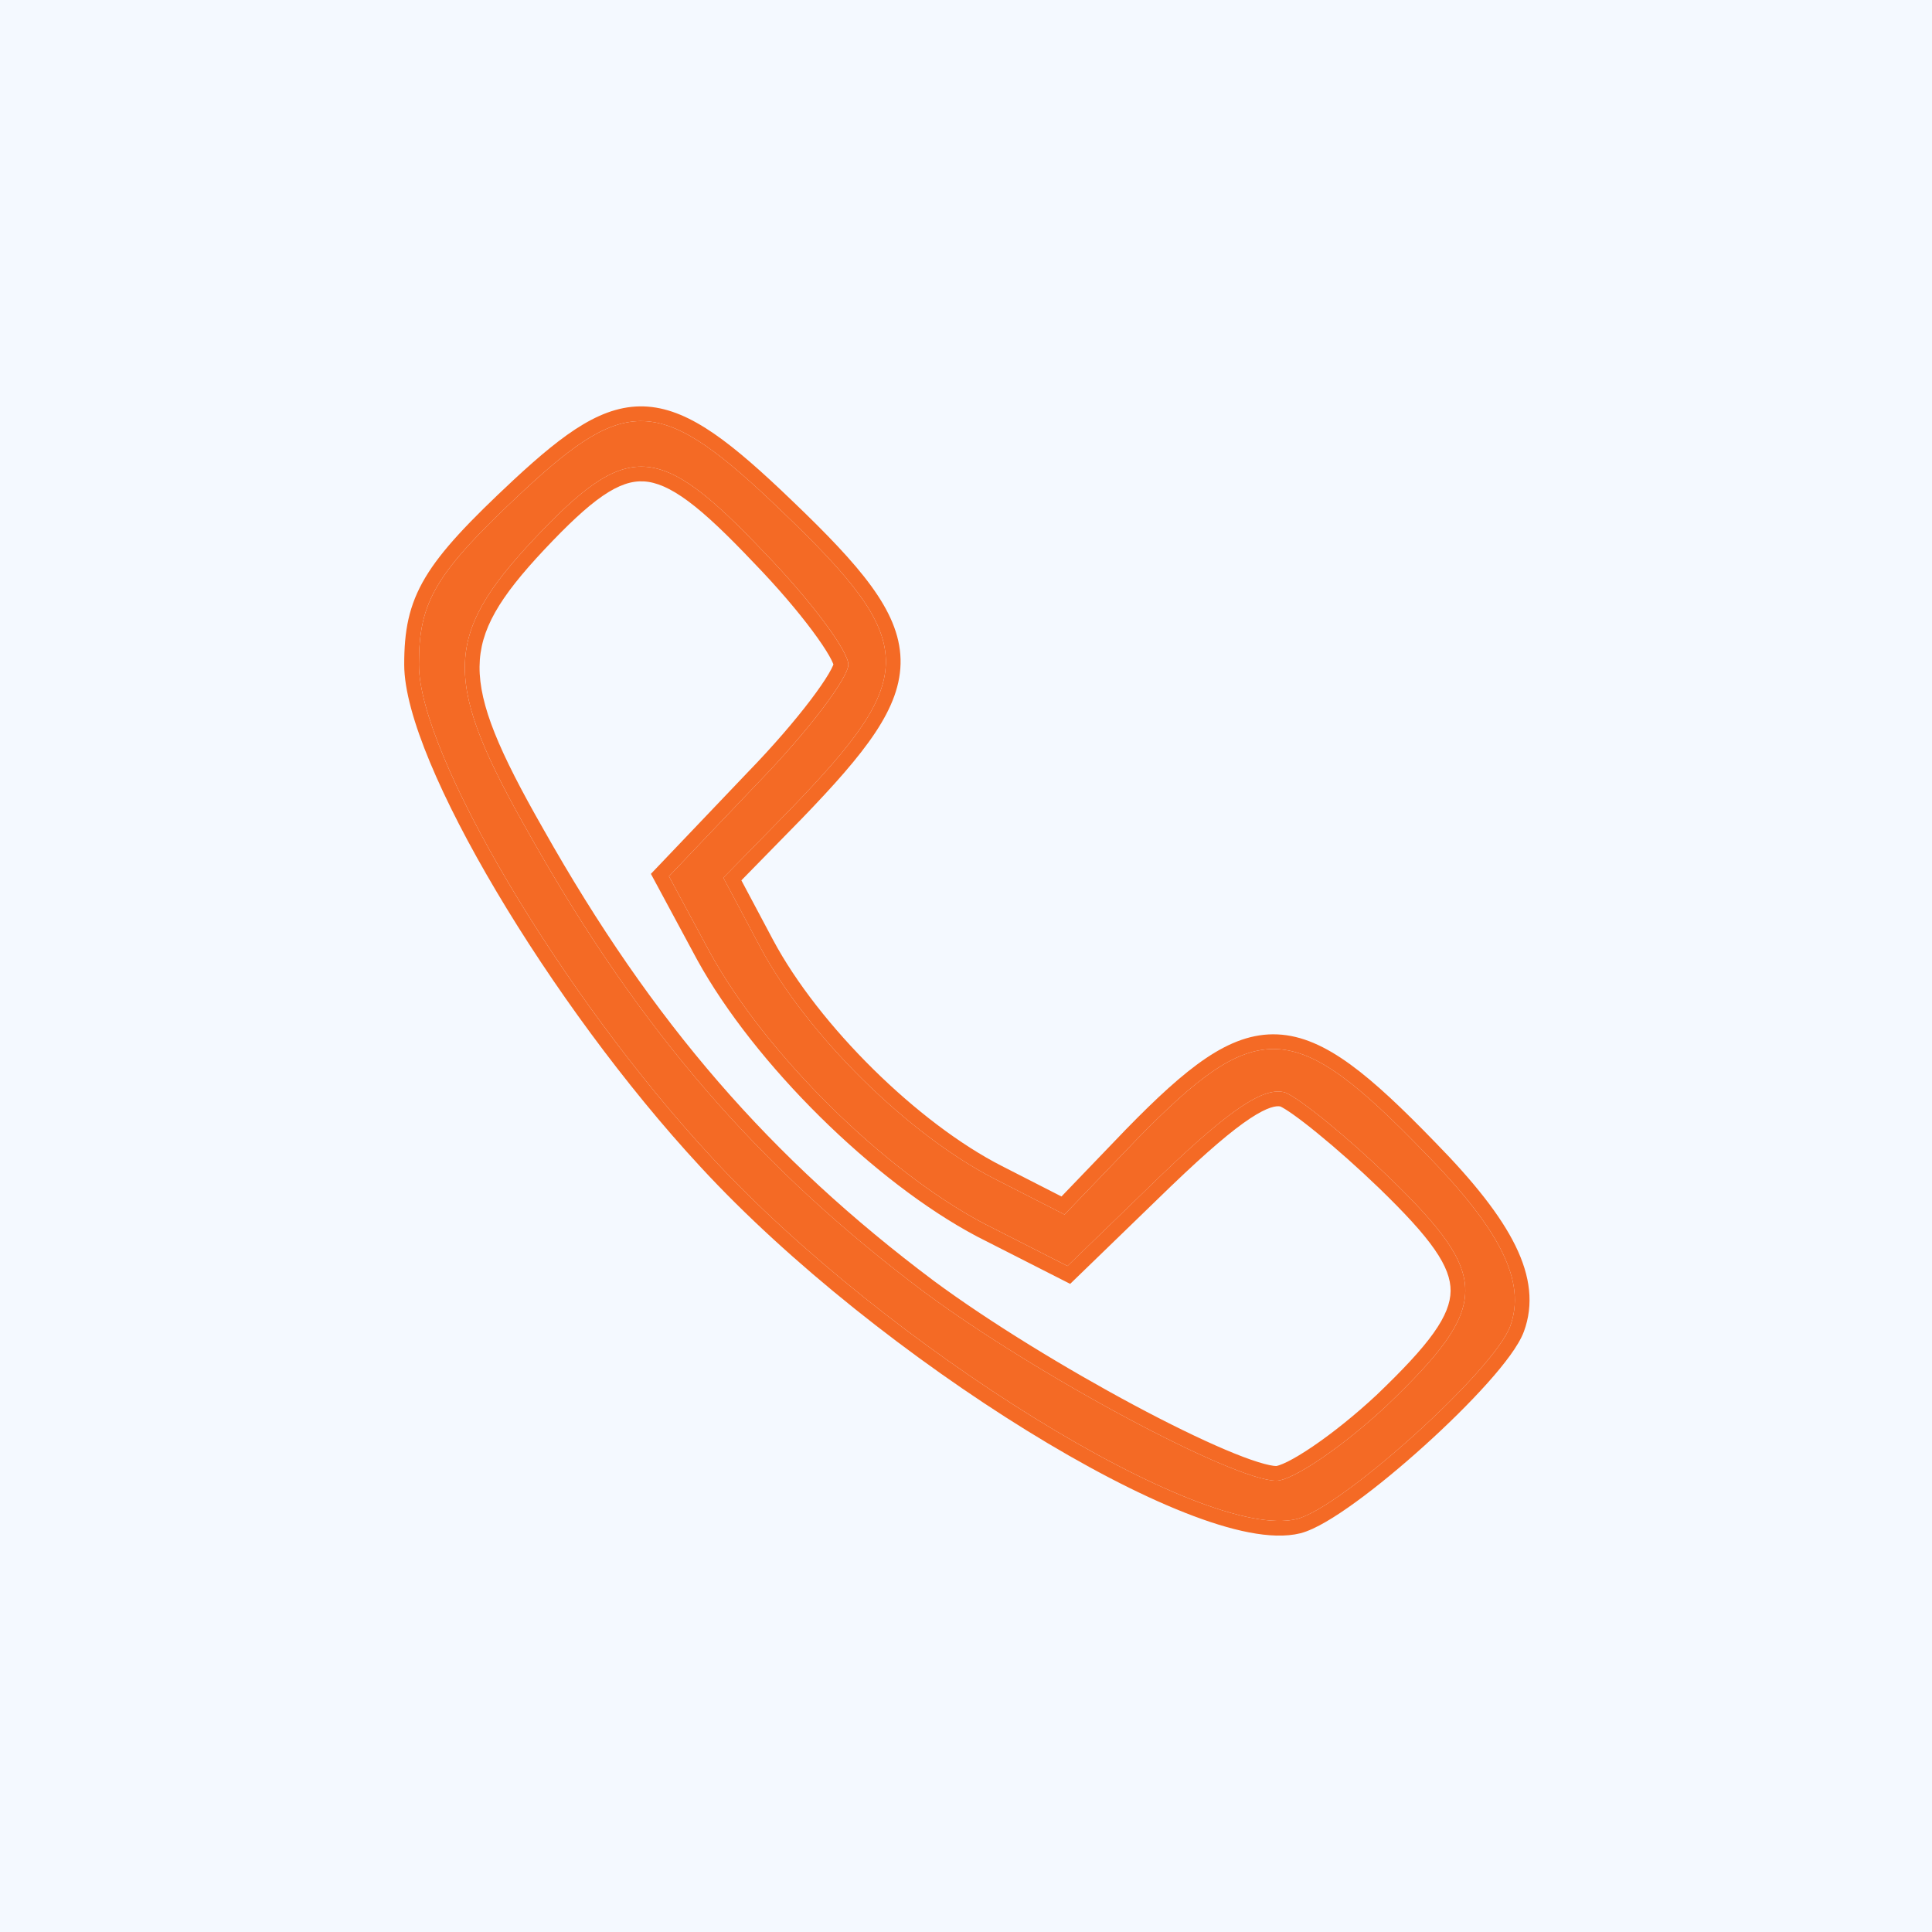
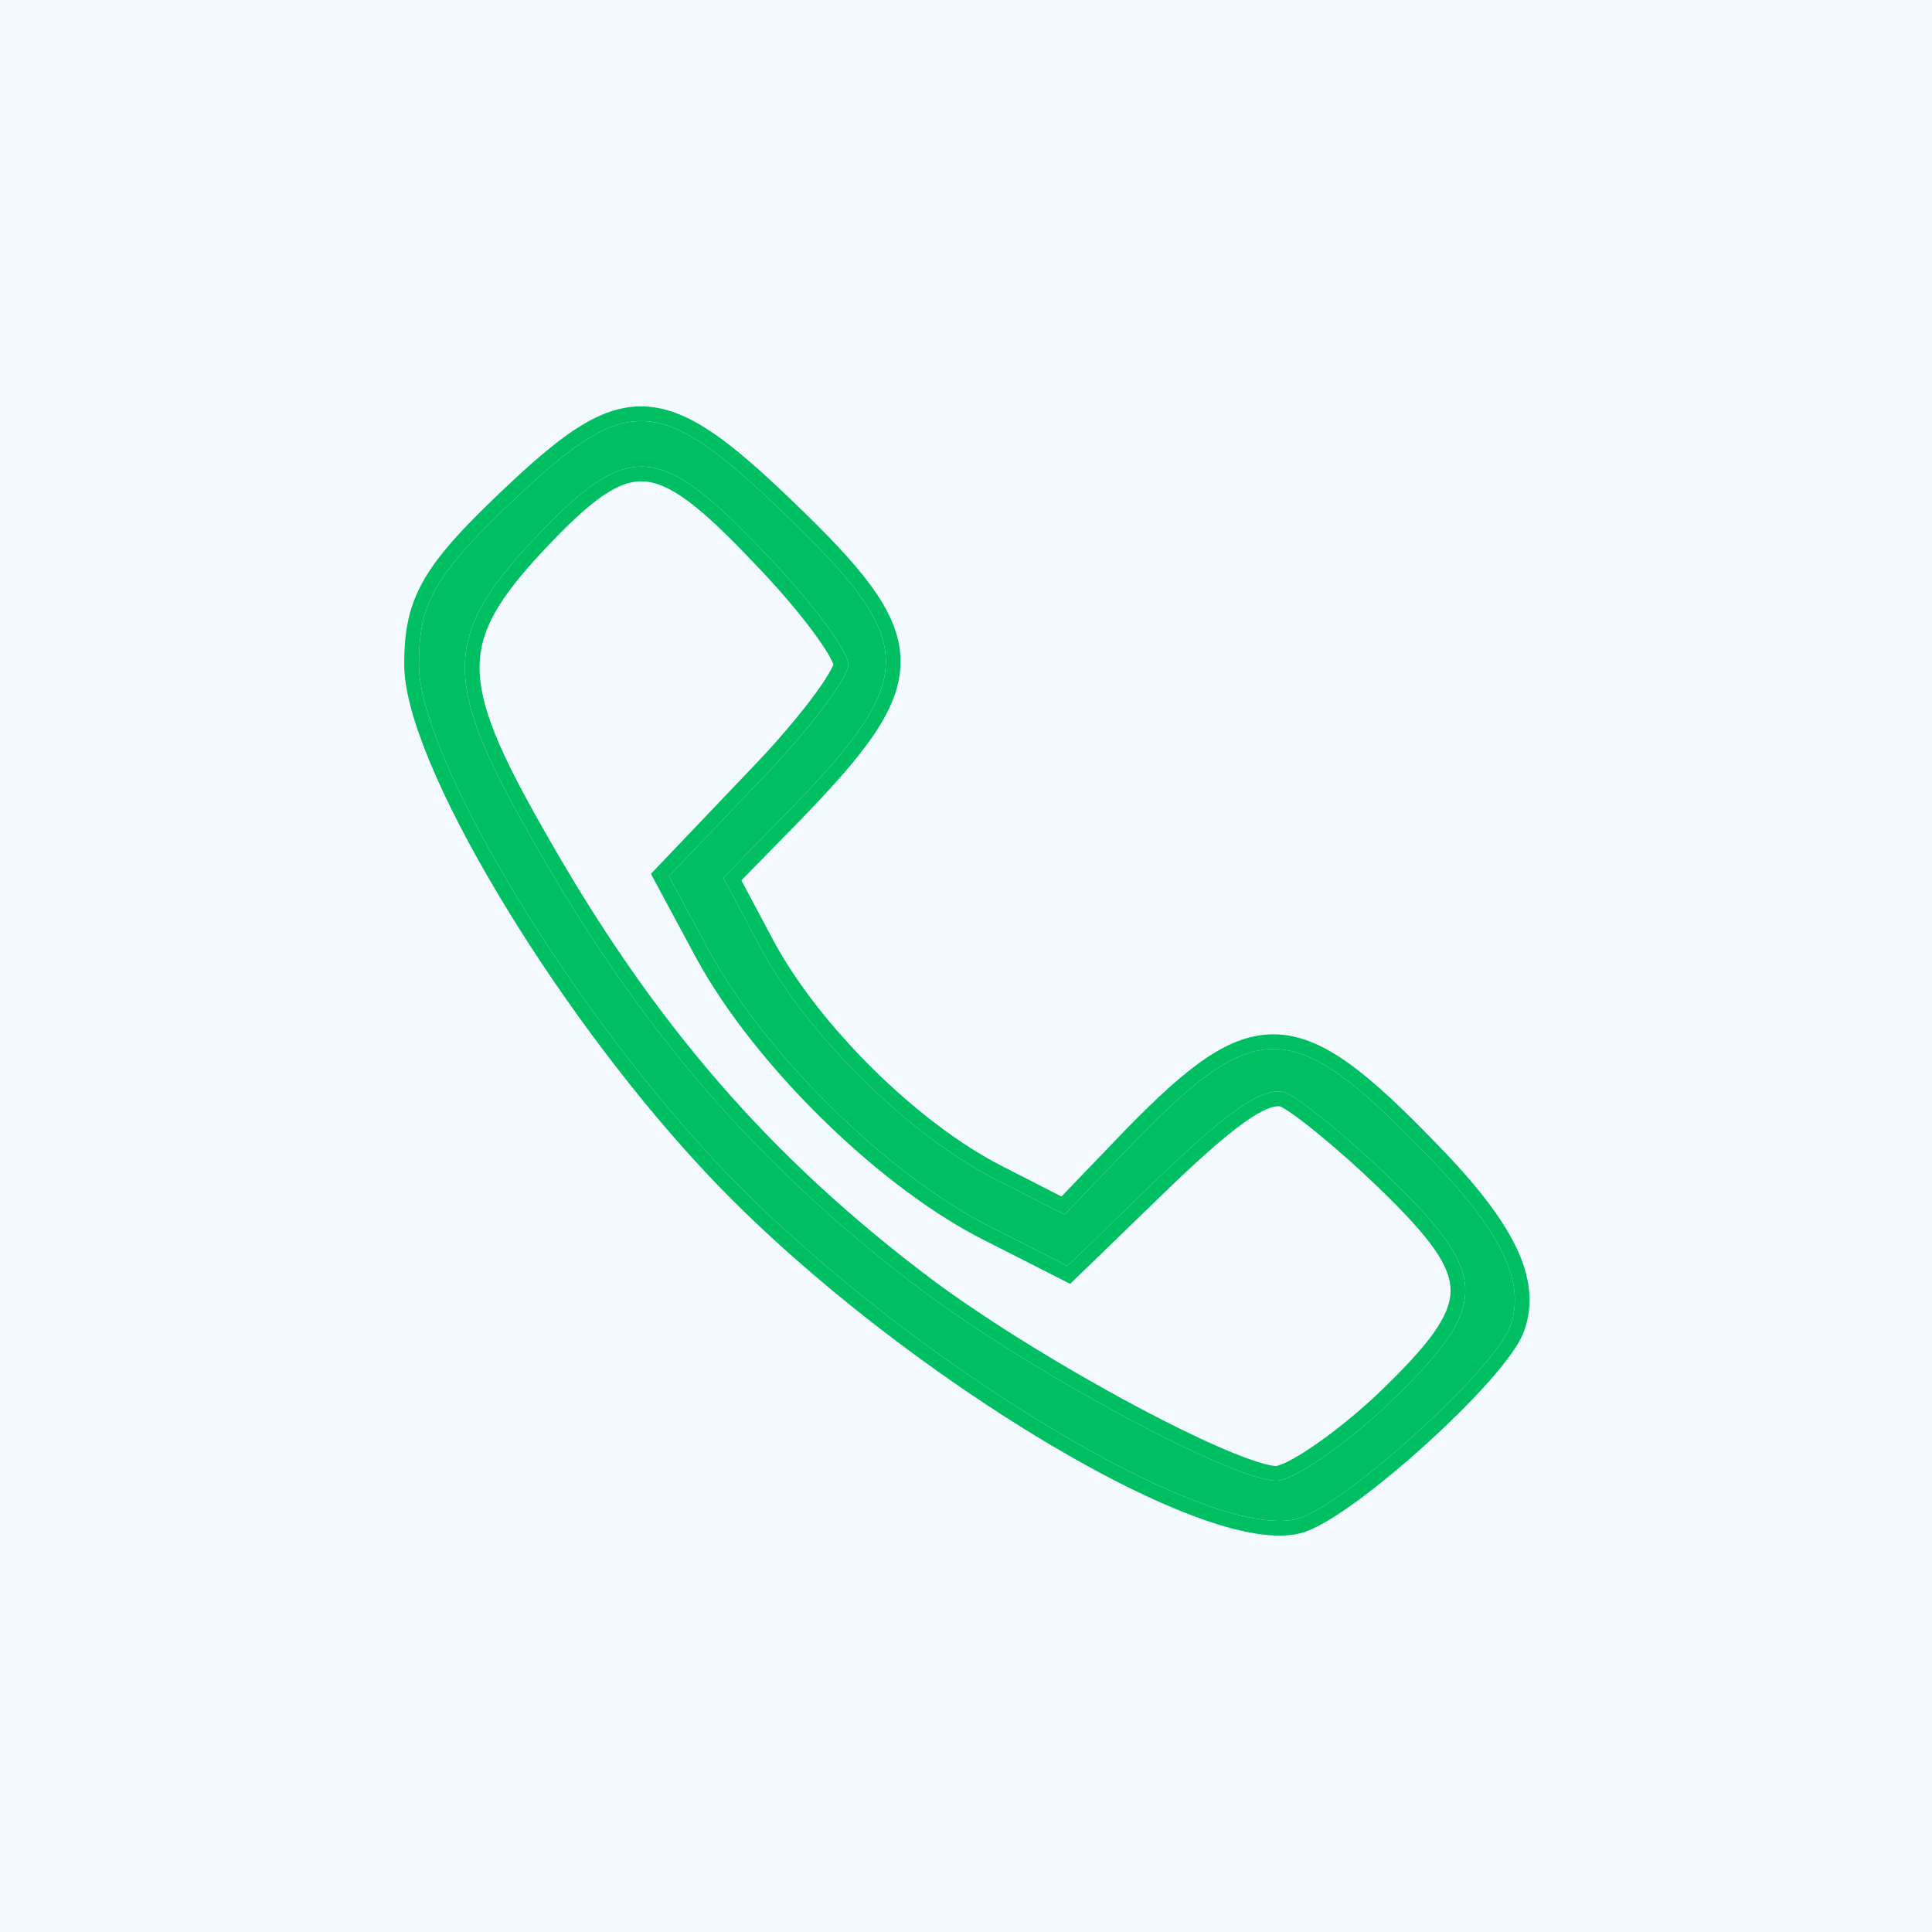
<svg xmlns="http://www.w3.org/2000/svg" width="64" height="64" viewBox="0 0 64 64" fill="none">
  <g clip-path="url(#clip0_133_15908)">
    <g clip-path="url(#clip1_133_15908)">
      <rect width="76" height="76" transform="translate(-6 -6)" fill="white" />
      <path d="M70 -6H-6V70H70V-6Z" fill="#F4F9FF" />
-       <path d="M17.336 16.264C14.413 18.992 13.877 19.918 13.877 22.013C13.877 24.985 18.603 32.974 23.572 38.333C29.369 44.618 39.844 51.097 42.962 50.318C44.472 49.928 49.49 45.397 50.026 43.936C50.562 42.474 49.733 40.769 47.2 38.187C42.864 33.705 41.646 33.656 37.651 37.749L35.264 40.233L32.974 39.064C30.1 37.602 26.738 34.29 25.18 31.367L23.962 29.077L26.203 26.787C30.441 22.402 30.441 21.282 25.91 16.946C21.915 13.097 20.795 13.049 17.336 16.264ZM25.326 18.31C26.885 19.918 28.103 21.574 28.103 22.013C28.103 22.451 26.787 24.205 25.131 25.91L22.159 29.028L23.523 31.561C25.374 34.923 29.272 38.772 32.585 40.526L35.362 41.938L38.48 38.918C40.818 36.677 41.89 35.995 42.572 36.19C43.059 36.385 44.618 37.651 46.031 39.015C49.392 42.279 49.392 43.254 45.933 46.567C44.472 47.931 42.815 49.051 42.279 49.051C40.867 49.051 34.387 45.592 30.636 42.815C25.18 38.723 21.233 34.192 17.579 27.713C14.656 22.597 14.656 21.087 17.677 17.872C20.795 14.559 21.818 14.608 25.326 18.31Z" fill="#f46a25" />
-       <path fill-rule="evenodd" clip-rule="evenodd" d="M17.004 15.907L17.003 15.908C15.545 17.269 14.631 18.225 14.092 19.126C13.533 20.061 13.39 20.912 13.39 22.013C13.39 22.857 13.718 23.988 14.243 25.25C14.775 26.528 15.533 27.994 16.442 29.526C18.26 32.591 20.703 35.956 23.214 38.664C26.149 41.845 30.253 45.063 34.015 47.389C35.897 48.552 37.706 49.501 39.253 50.111C40.026 50.416 40.744 50.641 41.379 50.763C42.007 50.884 42.591 50.913 43.08 50.791L43.083 50.79C43.337 50.724 43.626 50.584 43.921 50.413C44.223 50.238 44.559 50.013 44.913 49.756C45.622 49.241 46.421 48.581 47.185 47.89C47.95 47.2 48.688 46.472 49.271 45.82C49.563 45.494 49.82 45.182 50.025 44.899C50.224 44.624 50.393 44.35 50.483 44.104C50.808 43.216 50.7 42.284 50.201 41.267C49.71 40.266 48.827 39.15 47.549 37.847C46.463 36.725 45.549 35.855 44.727 35.258C43.902 34.66 43.127 34.302 42.32 34.266C41.506 34.229 40.741 34.521 39.947 35.056C39.159 35.587 38.304 36.382 37.303 37.408L37.3 37.411L35.163 39.635L33.196 38.63C30.413 37.215 27.122 33.974 25.609 31.137L24.559 29.163L26.553 27.126C27.614 26.028 28.436 25.109 28.988 24.279C29.542 23.446 29.854 22.66 29.832 21.835C29.81 21.012 29.458 20.233 28.857 19.409C28.259 18.588 27.382 17.68 26.247 16.594C25.246 15.63 24.403 14.882 23.648 14.362C22.89 13.842 22.184 13.525 21.459 13.47C20.724 13.415 20.035 13.633 19.325 14.054C18.623 14.469 17.873 15.1 17.004 15.907ZM25.91 16.946C30.441 21.282 30.441 22.402 26.203 26.787L23.961 29.077L25.179 31.367C26.738 34.29 30.1 37.602 32.974 39.064L35.264 40.233L37.651 37.749C41.646 33.656 42.864 33.705 47.2 38.187C49.733 40.769 50.561 42.474 50.026 43.936C49.49 45.397 44.472 49.928 42.961 50.318C39.843 51.097 29.369 44.618 23.572 38.333C18.602 32.974 13.877 24.985 13.877 22.013C13.877 19.918 14.413 18.992 17.336 16.264C20.795 13.049 21.915 13.097 25.91 16.946ZM24.976 18.649C25.743 19.44 26.423 20.24 26.908 20.891C27.151 21.217 27.34 21.499 27.465 21.717C27.528 21.827 27.57 21.913 27.595 21.976C27.601 21.99 27.605 22.001 27.608 22.01C27.605 22.02 27.6 22.032 27.594 22.047C27.566 22.113 27.52 22.204 27.452 22.319C27.316 22.55 27.111 22.847 26.85 23.192C26.327 23.881 25.598 24.73 24.781 25.571L24.778 25.574L21.562 28.948L23.096 31.797C24.992 35.24 28.958 39.157 32.357 40.956L32.364 40.96L35.451 42.53L38.816 39.27C38.817 39.269 38.817 39.269 38.818 39.269C39.984 38.151 40.809 37.447 41.415 37.047C42.005 36.658 42.283 36.626 42.414 36.653C42.487 36.687 42.627 36.77 42.838 36.919C43.062 37.078 43.338 37.29 43.646 37.542C44.262 38.044 44.995 38.693 45.692 39.365C46.529 40.178 47.13 40.824 47.52 41.385C47.907 41.941 48.057 42.374 48.053 42.767C48.048 43.162 47.887 43.6 47.484 44.165C47.079 44.733 46.459 45.388 45.599 46.213C44.885 46.878 44.126 47.483 43.486 47.917C43.164 48.136 42.881 48.305 42.654 48.419C42.54 48.475 42.447 48.514 42.376 48.538C42.307 48.561 42.278 48.564 42.278 48.564C42.278 48.564 42.278 48.564 42.279 48.564C42.181 48.564 41.984 48.529 41.673 48.432C41.374 48.339 41.006 48.199 40.582 48.019C39.735 47.659 38.689 47.147 37.564 46.545C35.314 45.341 32.778 43.795 30.927 42.425C25.529 38.376 21.626 33.898 18.004 27.473L18.003 27.471C16.532 24.899 15.876 23.352 15.886 22.084C15.897 20.863 16.533 19.801 18.032 18.205C18.808 17.381 19.426 16.796 19.969 16.424C20.505 16.057 20.929 15.924 21.328 15.947C21.735 15.97 22.198 16.159 22.799 16.605C23.401 17.052 24.098 17.723 24.972 18.645L24.976 18.649ZM17.677 17.872C14.656 21.087 14.656 22.597 17.579 27.713C21.233 34.192 25.179 38.723 30.636 42.815C34.387 45.592 40.867 49.051 42.279 49.051C42.815 49.051 44.472 47.931 45.933 46.567C49.392 43.254 49.392 42.279 46.031 39.015C44.618 37.651 43.059 36.385 42.572 36.19C41.89 35.995 40.818 36.677 38.479 38.918L35.361 41.938L32.584 40.526C29.272 38.772 25.374 34.923 23.523 31.561L22.159 29.028L25.131 25.91C26.787 24.205 28.102 22.451 28.102 22.013C28.102 21.574 26.884 19.918 25.326 18.31C21.818 14.608 20.795 14.559 17.677 17.872Z" fill="#f46a25" />
+       <path d="M17.336 16.264C14.413 18.992 13.877 19.918 13.877 22.013C13.877 24.985 18.603 32.974 23.572 38.333C29.369 44.618 39.844 51.097 42.962 50.318C44.472 49.928 49.49 45.397 50.026 43.936C50.562 42.474 49.733 40.769 47.2 38.187C42.864 33.705 41.646 33.656 37.651 37.749L35.264 40.233L32.974 39.064C30.1 37.602 26.738 34.29 25.18 31.367L23.962 29.077L26.203 26.787C30.441 22.402 30.441 21.282 25.91 16.946C21.915 13.097 20.795 13.049 17.336 16.264ZM25.326 18.31C26.885 19.918 28.103 21.574 28.103 22.013C28.103 22.451 26.787 24.205 25.131 25.91L22.159 29.028L23.523 31.561C25.374 34.923 29.272 38.772 32.585 40.526L35.362 41.938L38.48 38.918C40.818 36.677 41.89 35.995 42.572 36.19C43.059 36.385 44.618 37.651 46.031 39.015C49.392 42.279 49.392 43.254 45.933 46.567C44.472 47.931 42.815 49.051 42.279 49.051C40.867 49.051 34.387 45.592 30.636 42.815C25.18 38.723 21.233 34.192 17.579 27.713C14.656 22.597 14.656 21.087 17.677 17.872C20.795 14.559 21.818 14.608 25.326 18.31Z" fill="#00bf63" />
+       <path fill-rule="evenodd" clip-rule="evenodd" d="M17.004 15.907L17.003 15.908C15.545 17.269 14.631 18.225 14.092 19.126C13.533 20.061 13.39 20.912 13.39 22.013C13.39 22.857 13.718 23.988 14.243 25.25C14.775 26.528 15.533 27.994 16.442 29.526C18.26 32.591 20.703 35.956 23.214 38.664C26.149 41.845 30.253 45.063 34.015 47.389C35.897 48.552 37.706 49.501 39.253 50.111C40.026 50.416 40.744 50.641 41.379 50.763C42.007 50.884 42.591 50.913 43.08 50.791L43.083 50.79C43.337 50.724 43.626 50.584 43.921 50.413C44.223 50.238 44.559 50.013 44.913 49.756C45.622 49.241 46.421 48.581 47.185 47.89C47.95 47.2 48.688 46.472 49.271 45.82C49.563 45.494 49.82 45.182 50.025 44.899C50.224 44.624 50.393 44.35 50.483 44.104C50.808 43.216 50.7 42.284 50.201 41.267C49.71 40.266 48.827 39.15 47.549 37.847C46.463 36.725 45.549 35.855 44.727 35.258C43.902 34.66 43.127 34.302 42.32 34.266C41.506 34.229 40.741 34.521 39.947 35.056C39.159 35.587 38.304 36.382 37.303 37.408L37.3 37.411L35.163 39.635L33.196 38.63C30.413 37.215 27.122 33.974 25.609 31.137L24.559 29.163L26.553 27.126C27.614 26.028 28.436 25.109 28.988 24.279C29.542 23.446 29.854 22.66 29.832 21.835C29.81 21.012 29.458 20.233 28.857 19.409C28.259 18.588 27.382 17.68 26.247 16.594C25.246 15.63 24.403 14.882 23.648 14.362C22.89 13.842 22.184 13.525 21.459 13.47C20.724 13.415 20.035 13.633 19.325 14.054C18.623 14.469 17.873 15.1 17.004 15.907ZM25.91 16.946C30.441 21.282 30.441 22.402 26.203 26.787L23.961 29.077L25.179 31.367C26.738 34.29 30.1 37.602 32.974 39.064L35.264 40.233L37.651 37.749C41.646 33.656 42.864 33.705 47.2 38.187C49.733 40.769 50.561 42.474 50.026 43.936C49.49 45.397 44.472 49.928 42.961 50.318C39.843 51.097 29.369 44.618 23.572 38.333C18.602 32.974 13.877 24.985 13.877 22.013C13.877 19.918 14.413 18.992 17.336 16.264C20.795 13.049 21.915 13.097 25.91 16.946ZM24.976 18.649C25.743 19.44 26.423 20.24 26.908 20.891C27.151 21.217 27.34 21.499 27.465 21.717C27.528 21.827 27.57 21.913 27.595 21.976C27.601 21.99 27.605 22.001 27.608 22.01C27.605 22.02 27.6 22.032 27.594 22.047C27.566 22.113 27.52 22.204 27.452 22.319C27.316 22.55 27.111 22.847 26.85 23.192C26.327 23.881 25.598 24.73 24.781 25.571L24.778 25.574L21.562 28.948L23.096 31.797C24.992 35.24 28.958 39.157 32.357 40.956L32.364 40.96L35.451 42.53L38.816 39.27C38.817 39.269 38.817 39.269 38.818 39.269C39.984 38.151 40.809 37.447 41.415 37.047C42.005 36.658 42.283 36.626 42.414 36.653C42.487 36.687 42.627 36.77 42.838 36.919C43.062 37.078 43.338 37.29 43.646 37.542C44.262 38.044 44.995 38.693 45.692 39.365C46.529 40.178 47.13 40.824 47.52 41.385C47.907 41.941 48.057 42.374 48.053 42.767C48.048 43.162 47.887 43.6 47.484 44.165C47.079 44.733 46.459 45.388 45.599 46.213C44.885 46.878 44.126 47.483 43.486 47.917C43.164 48.136 42.881 48.305 42.654 48.419C42.54 48.475 42.447 48.514 42.376 48.538C42.307 48.561 42.278 48.564 42.278 48.564C42.278 48.564 42.278 48.564 42.279 48.564C42.181 48.564 41.984 48.529 41.673 48.432C41.374 48.339 41.006 48.199 40.582 48.019C39.735 47.659 38.689 47.147 37.564 46.545C35.314 45.341 32.778 43.795 30.927 42.425C25.529 38.376 21.626 33.898 18.004 27.473L18.003 27.471C16.532 24.899 15.876 23.352 15.886 22.084C15.897 20.863 16.533 19.801 18.032 18.205C18.808 17.381 19.426 16.796 19.969 16.424C20.505 16.057 20.929 15.924 21.328 15.947C21.735 15.97 22.198 16.159 22.799 16.605C23.401 17.052 24.098 17.723 24.972 18.645L24.976 18.649ZM17.677 17.872C14.656 21.087 14.656 22.597 17.579 27.713C21.233 34.192 25.179 38.723 30.636 42.815C34.387 45.592 40.867 49.051 42.279 49.051C42.815 49.051 44.472 47.931 45.933 46.567C49.392 43.254 49.392 42.279 46.031 39.015C44.618 37.651 43.059 36.385 42.572 36.19C41.89 35.995 40.818 36.677 38.479 38.918L35.361 41.938L32.584 40.526C29.272 38.772 25.374 34.923 23.523 31.561L22.159 29.028L25.131 25.91C26.787 24.205 28.102 22.451 28.102 22.013C28.102 21.574 26.884 19.918 25.326 18.31C21.818 14.608 20.795 14.559 17.677 17.872Z" fill="#00bf63" />
    </g>
  </g>
  <defs>
    <clipPath id="clip0_133_15908">
      <rect width="64" height="64" fill="white" />
    </clipPath>
    <clipPath id="clip1_133_15908">
      <rect width="76" height="76" fill="white" transform="translate(-6 -6)" />
    </clipPath>
  </defs>
</svg>
